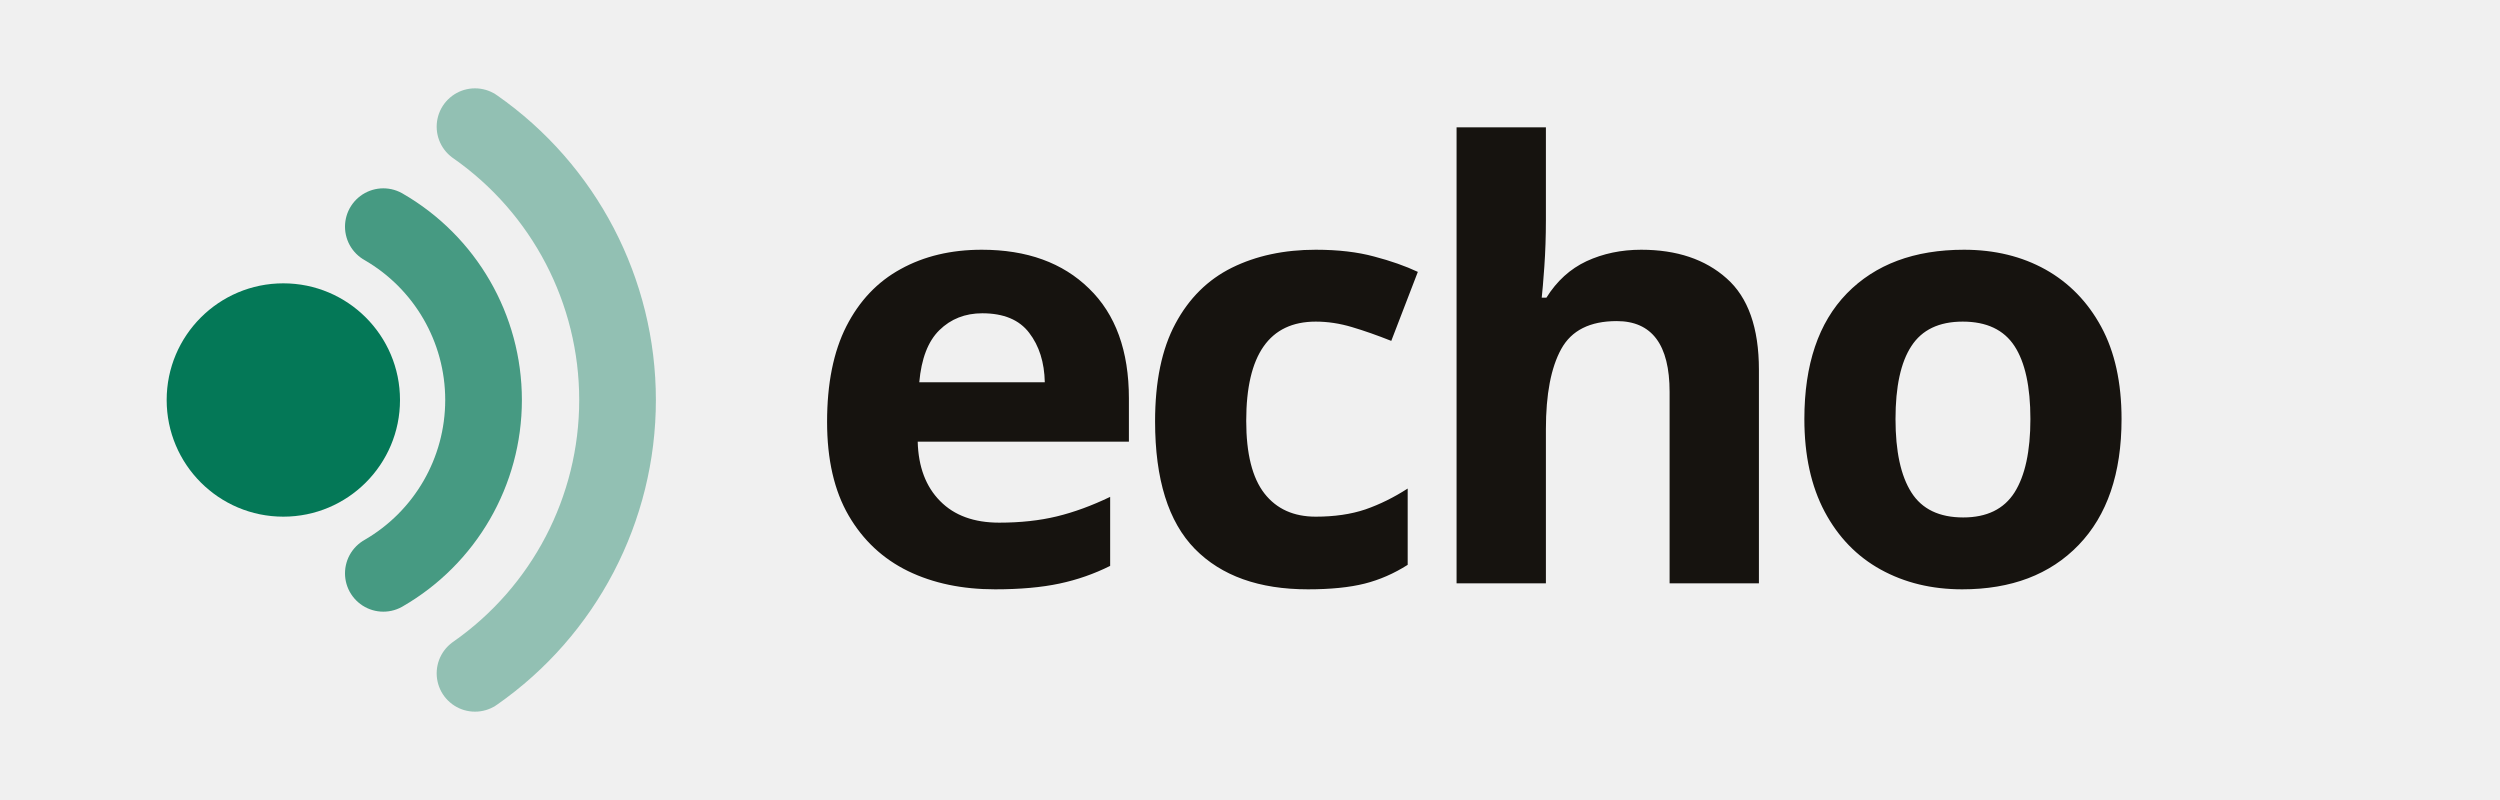
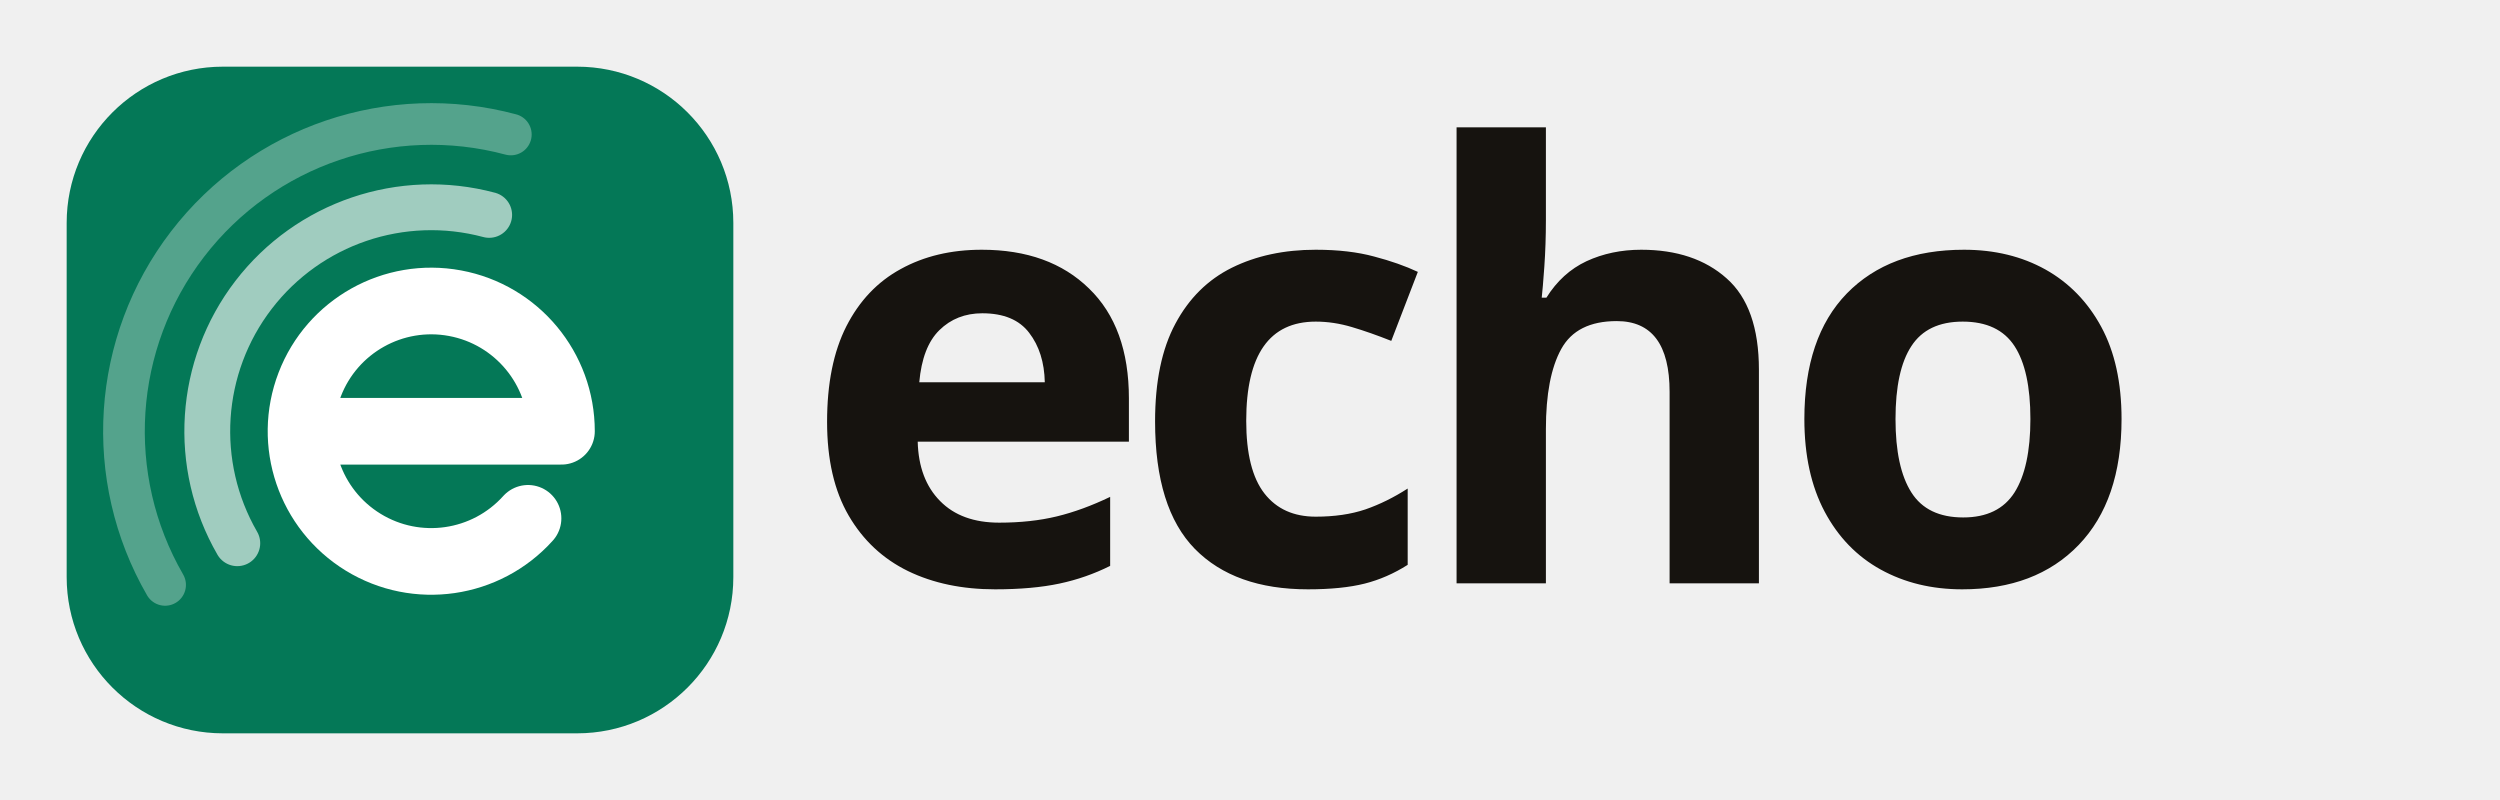
<svg xmlns="http://www.w3.org/2000/svg" viewBox="0 0 150 48">
-   <g color="#047857">
-     <circle cx="17" cy="24" r="7" fill="currentColor" />
-     <g fill="none" stroke="currentColor" stroke-width="4.6" stroke-linecap="round">
-       <path d="M23 13.6A12 12 0 0 1 23 34.4" opacity=".72" />
-       <path d="M28.5 7.6A20 20 0 0 1 28.5 40.4" opacity=".4" />
-     </g>
+   <g transform="translate(4 4) scale(.625)">
+     <rect width="64" height="64" rx="15" fill="#047857" />
+     <path d="M16.38 45.75A21.5 21.5 0 0 1 40.56 14.23" fill="none" stroke="#fff" stroke-width="4.4" stroke-linecap="round" opacity=".62" />
+     <path d="M9.45 49.75A29.5 29.5 0 0 1 42.64 6.51" fill="none" stroke="#fff" stroke-width="4" stroke-linecap="round" opacity=".32" />
+     <path d="M22.5 35H47.5M47.5 35A12.5 12.5 0 1 0 44.29 43.36" fill="none" stroke="#fff" stroke-width="6.4" stroke-linecap="round" />
  </g>
  <text x="48" y="35" font-family="Archivo, sans-serif" font-weight="760" font-size="36" letter-spacing="-1.6" fill="#16130F" style="font-variation-settings:'wdth' 118">echo</text>
</svg>
